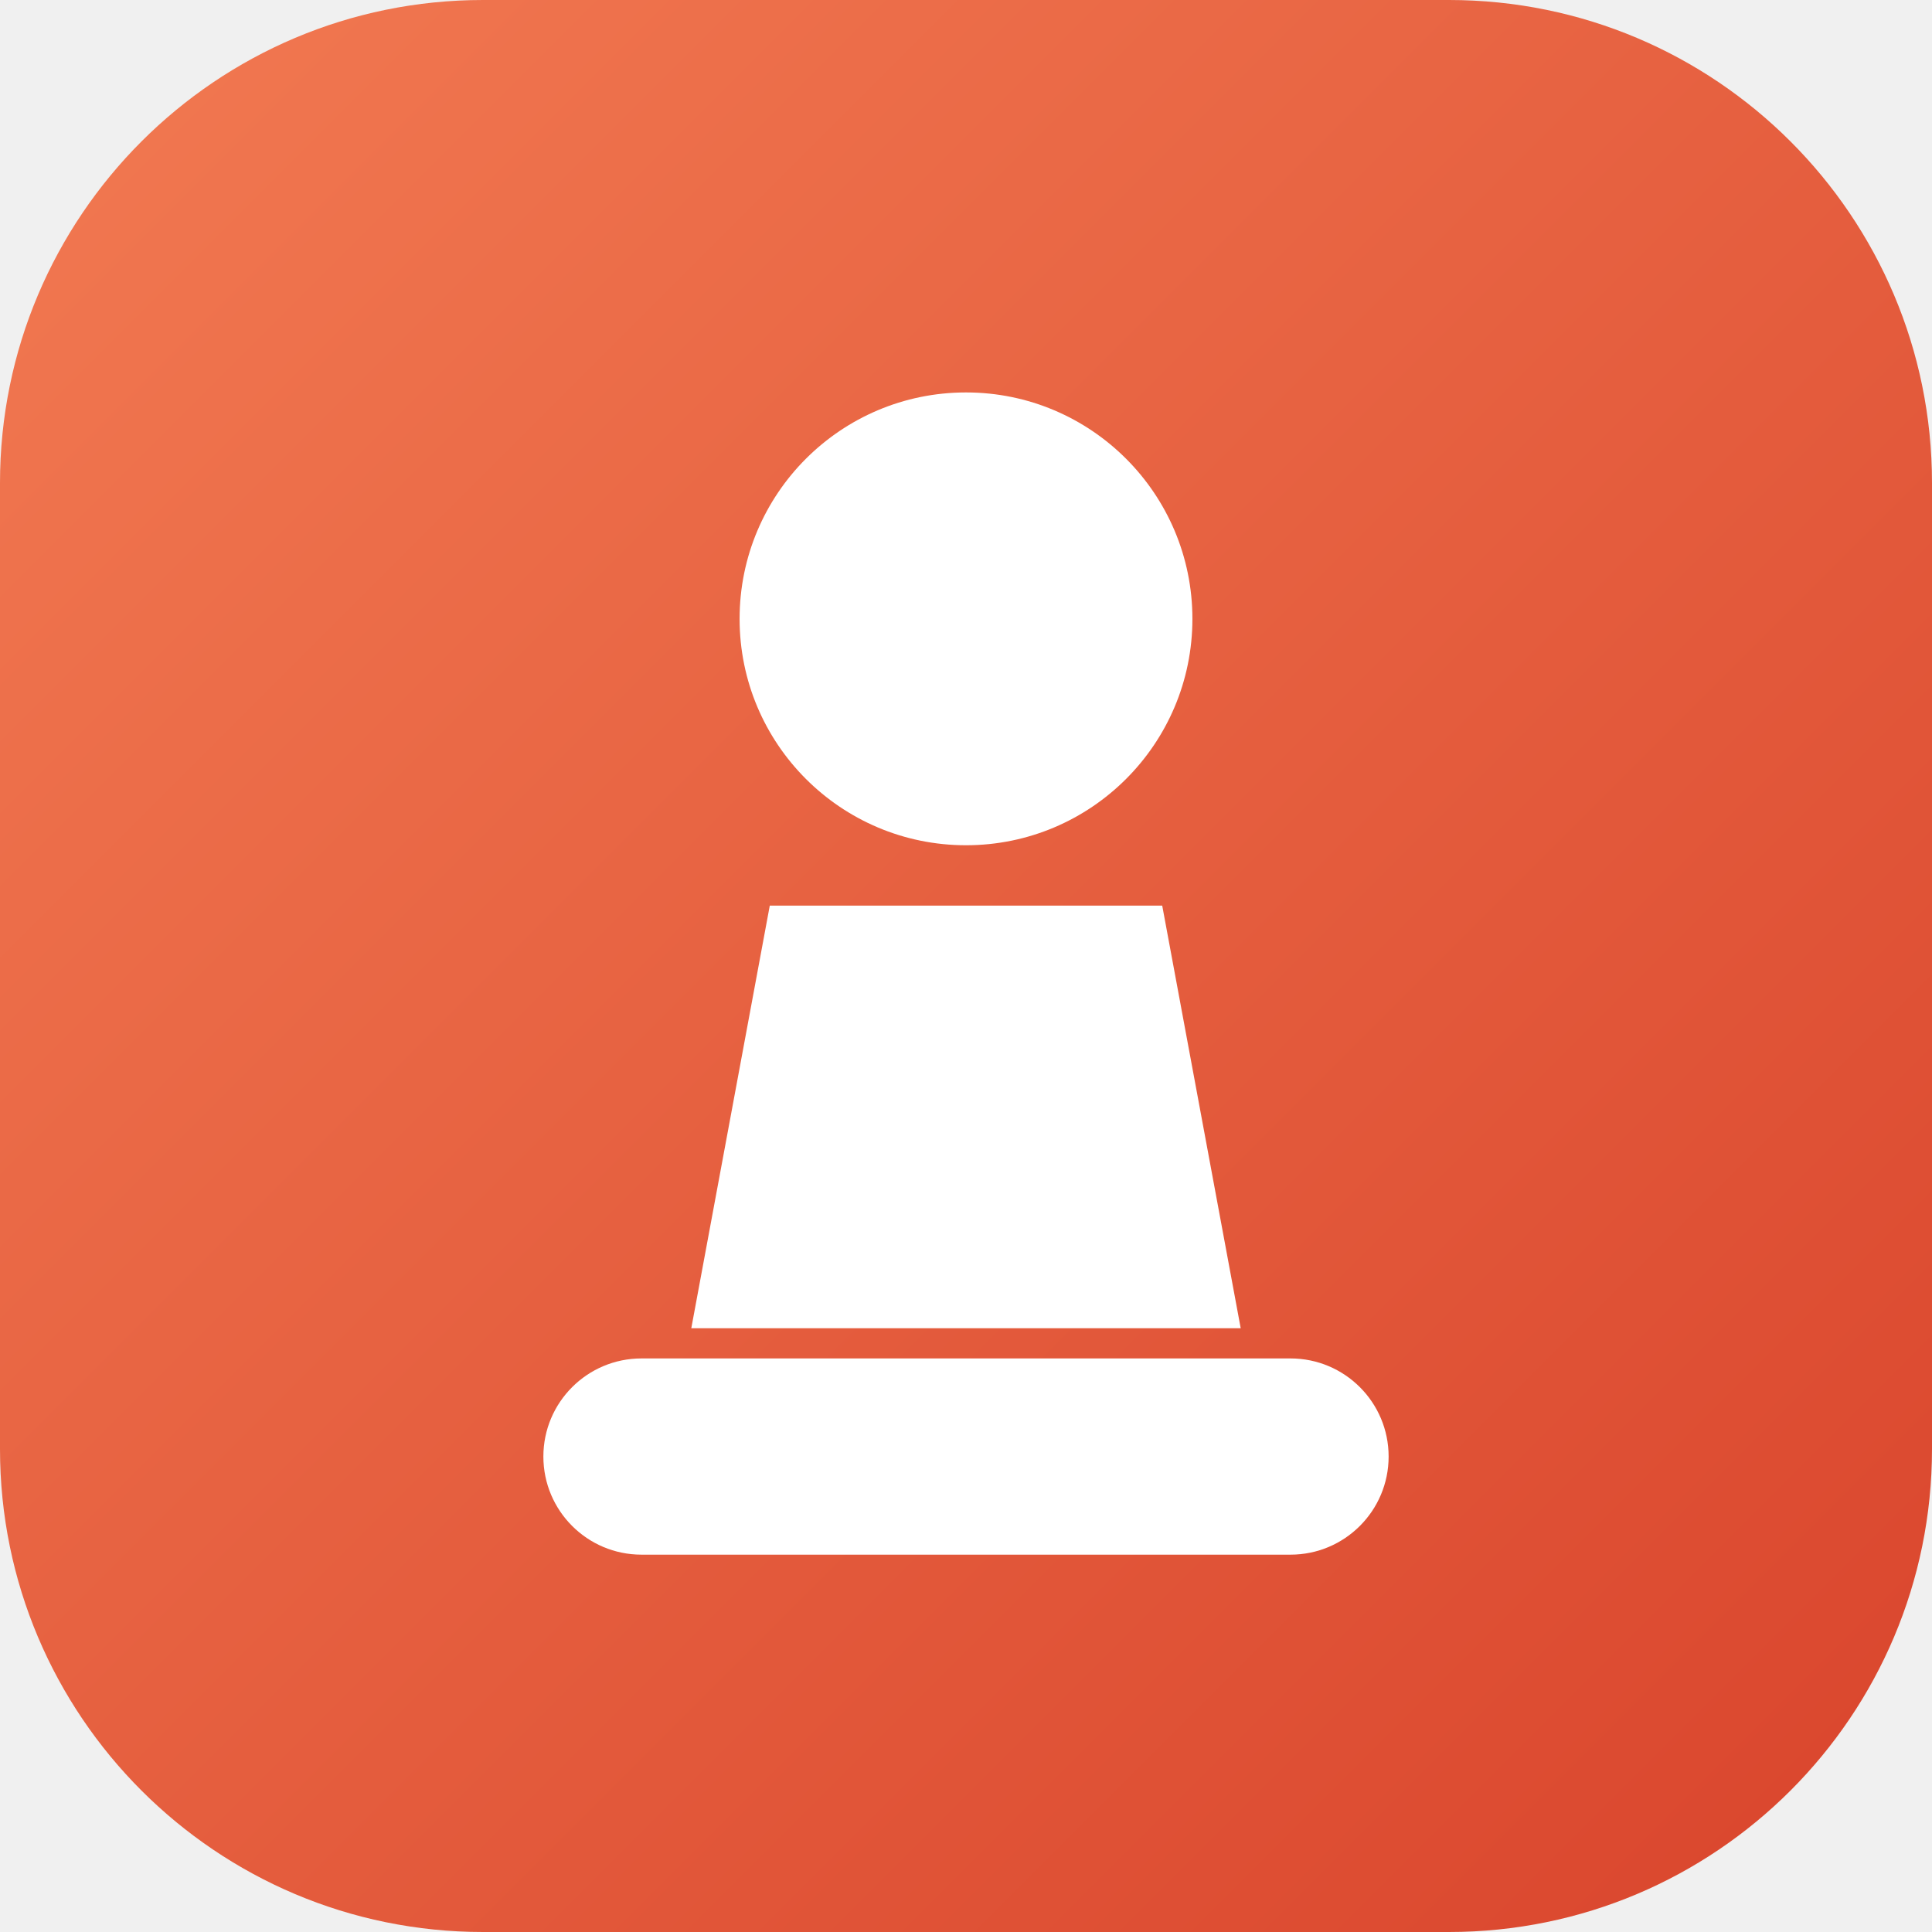
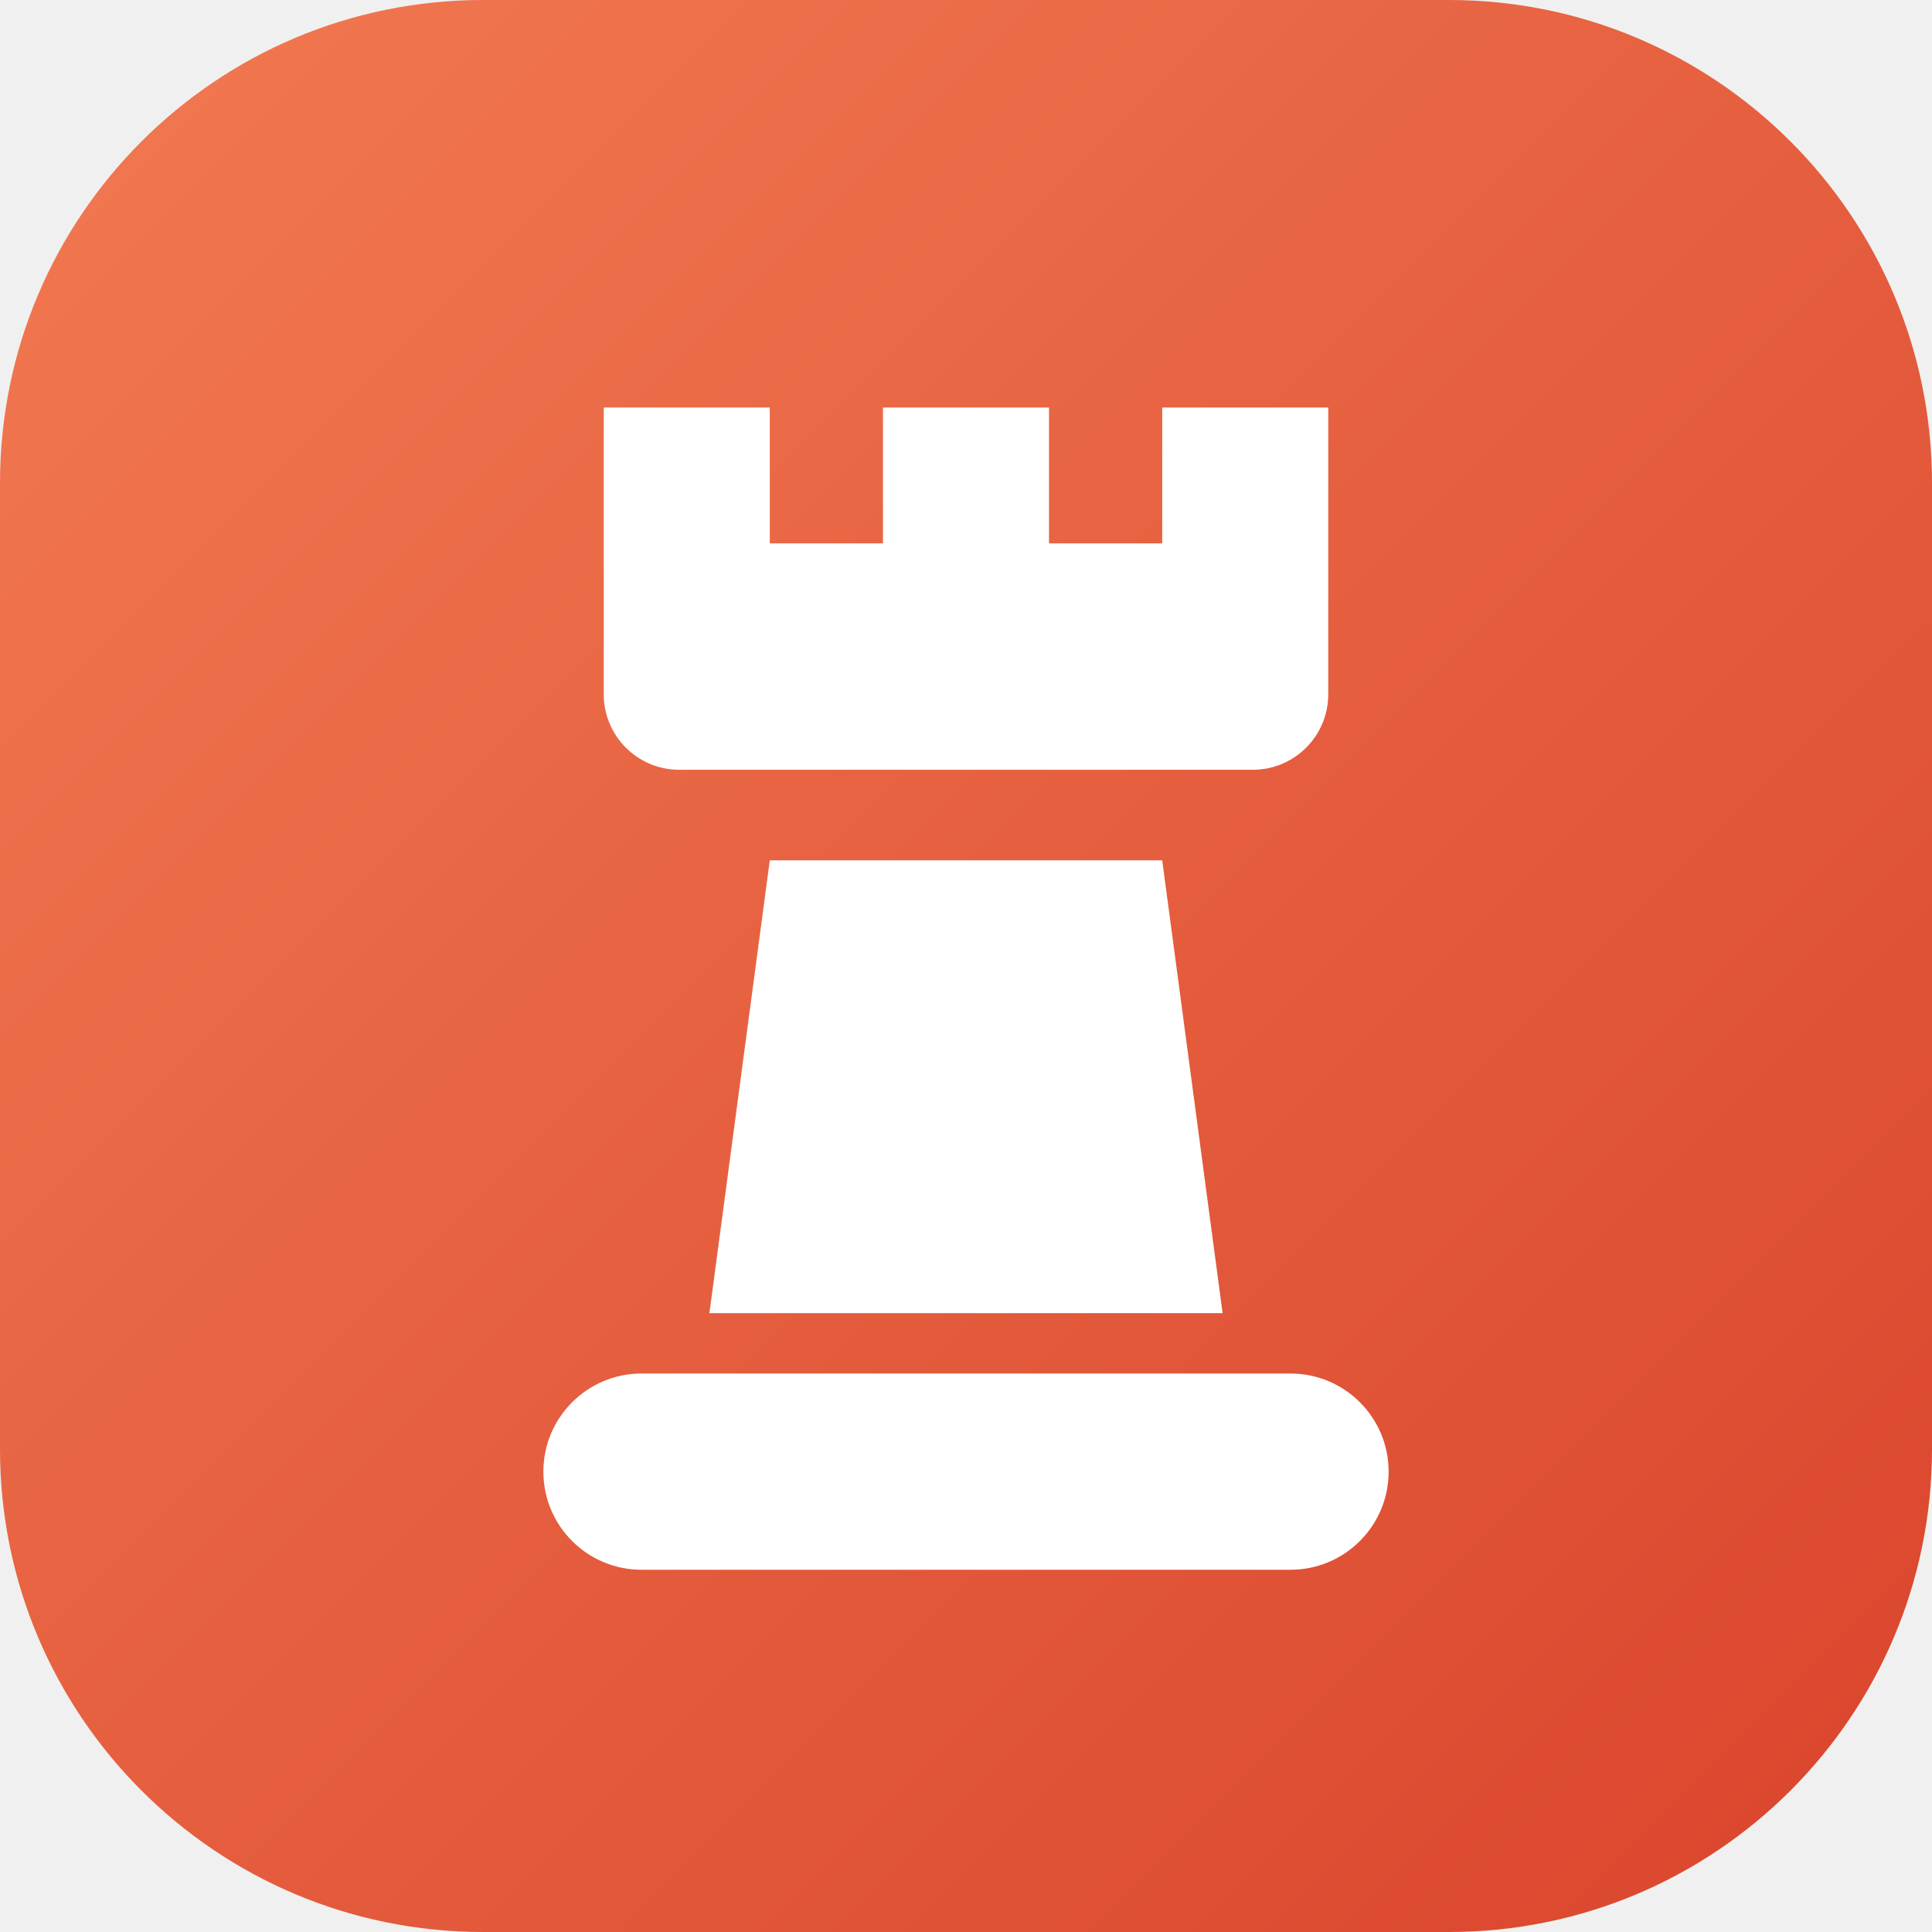
<svg xmlns="http://www.w3.org/2000/svg" viewBox="0 0 64 64">
  <defs>
    <linearGradient id="g" x1="0" y1="0" x2="1" y2="1">
      <stop offset="0" stop-color="#f27a52" />
      <stop offset="1" stop-color="#d9442c" />
    </linearGradient>
  </defs>
  <rect width="64" height="64" rx="16" fill="url(#g)" />
  <g fill="#fff">
-     <circle cx="32" cy="20.5" r="7.5" />
-     <path d="M25.5 30h13l2.6 14h-18.2z" />
-     <rect x="18" y="45" width="28" height="6.5" rx="3.25" />
+     <path d="M20 13.5h5.5v4.5h3.75v-4.5h5.5v4.5h3.75v-4.5H44v9.5a2.5 2.5 0 0 1-2.5 2.5h-19A2.5 2.5 0 0 1 20 23z" />
+     <path d="M25.5 28.5h13l2 15h-17z" />
+     <rect x="18" y="45.5" width="28" height="6.5" rx="3.25" />
  </g>
</svg>
